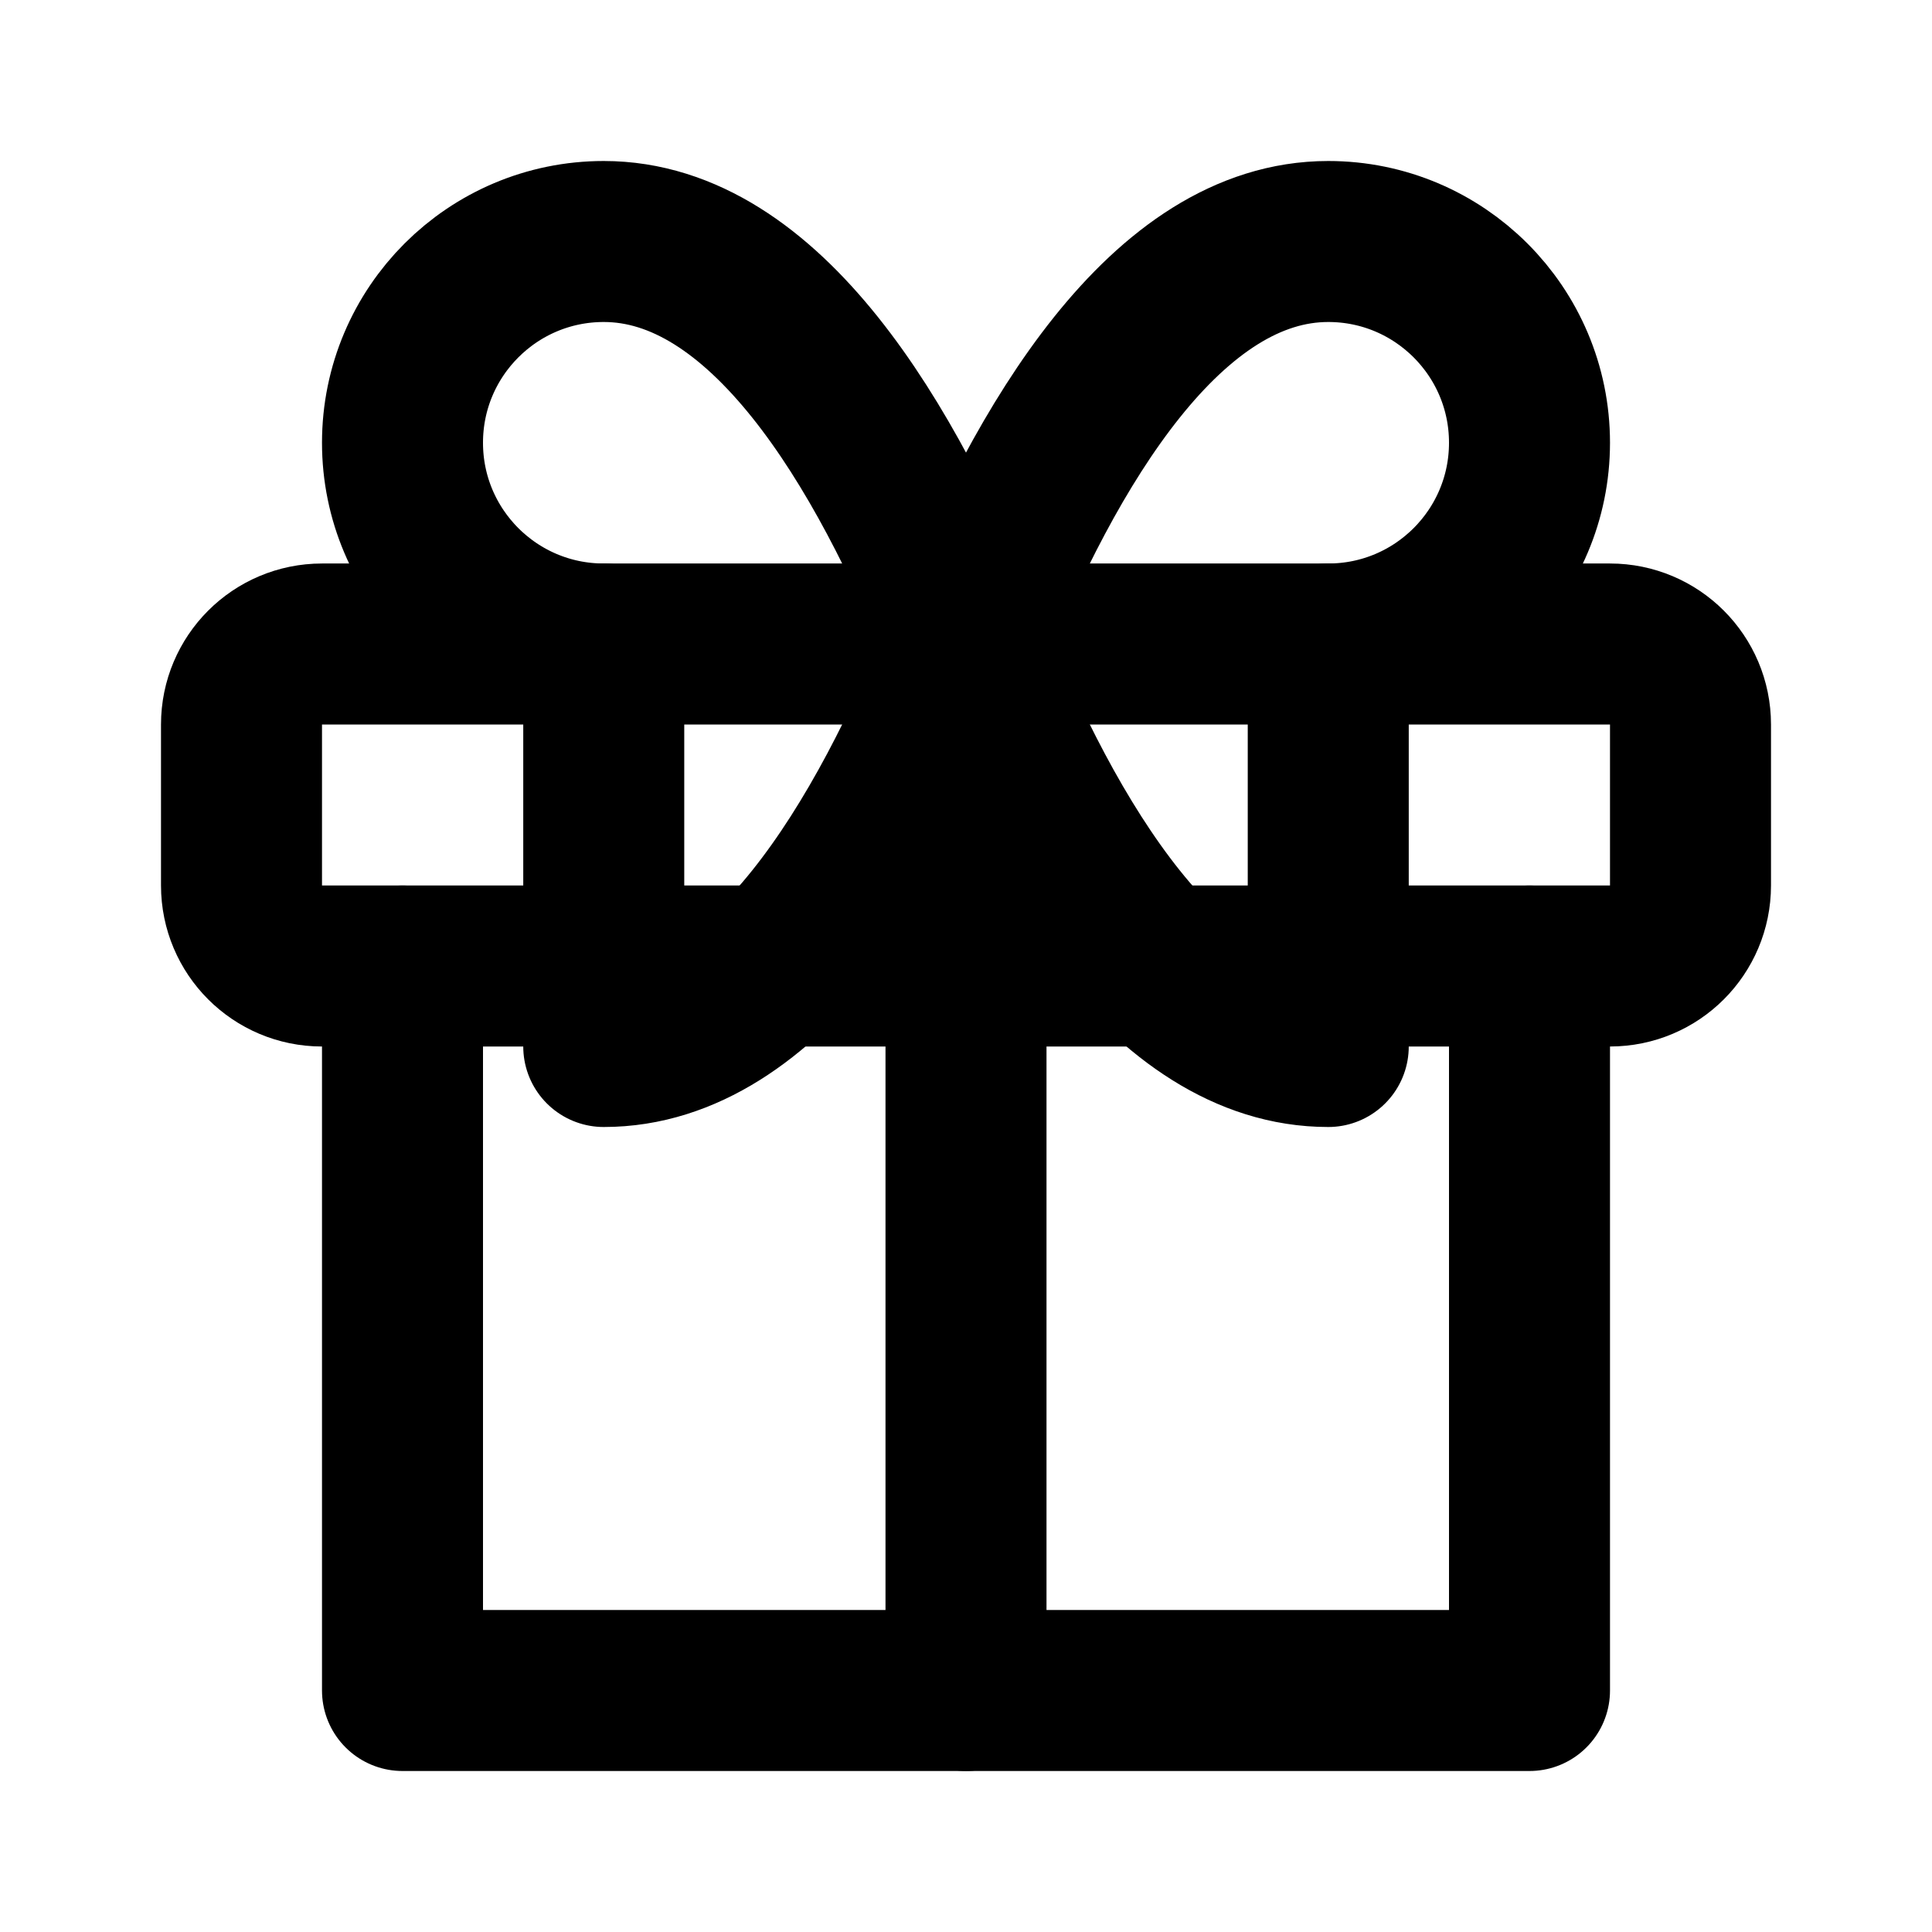
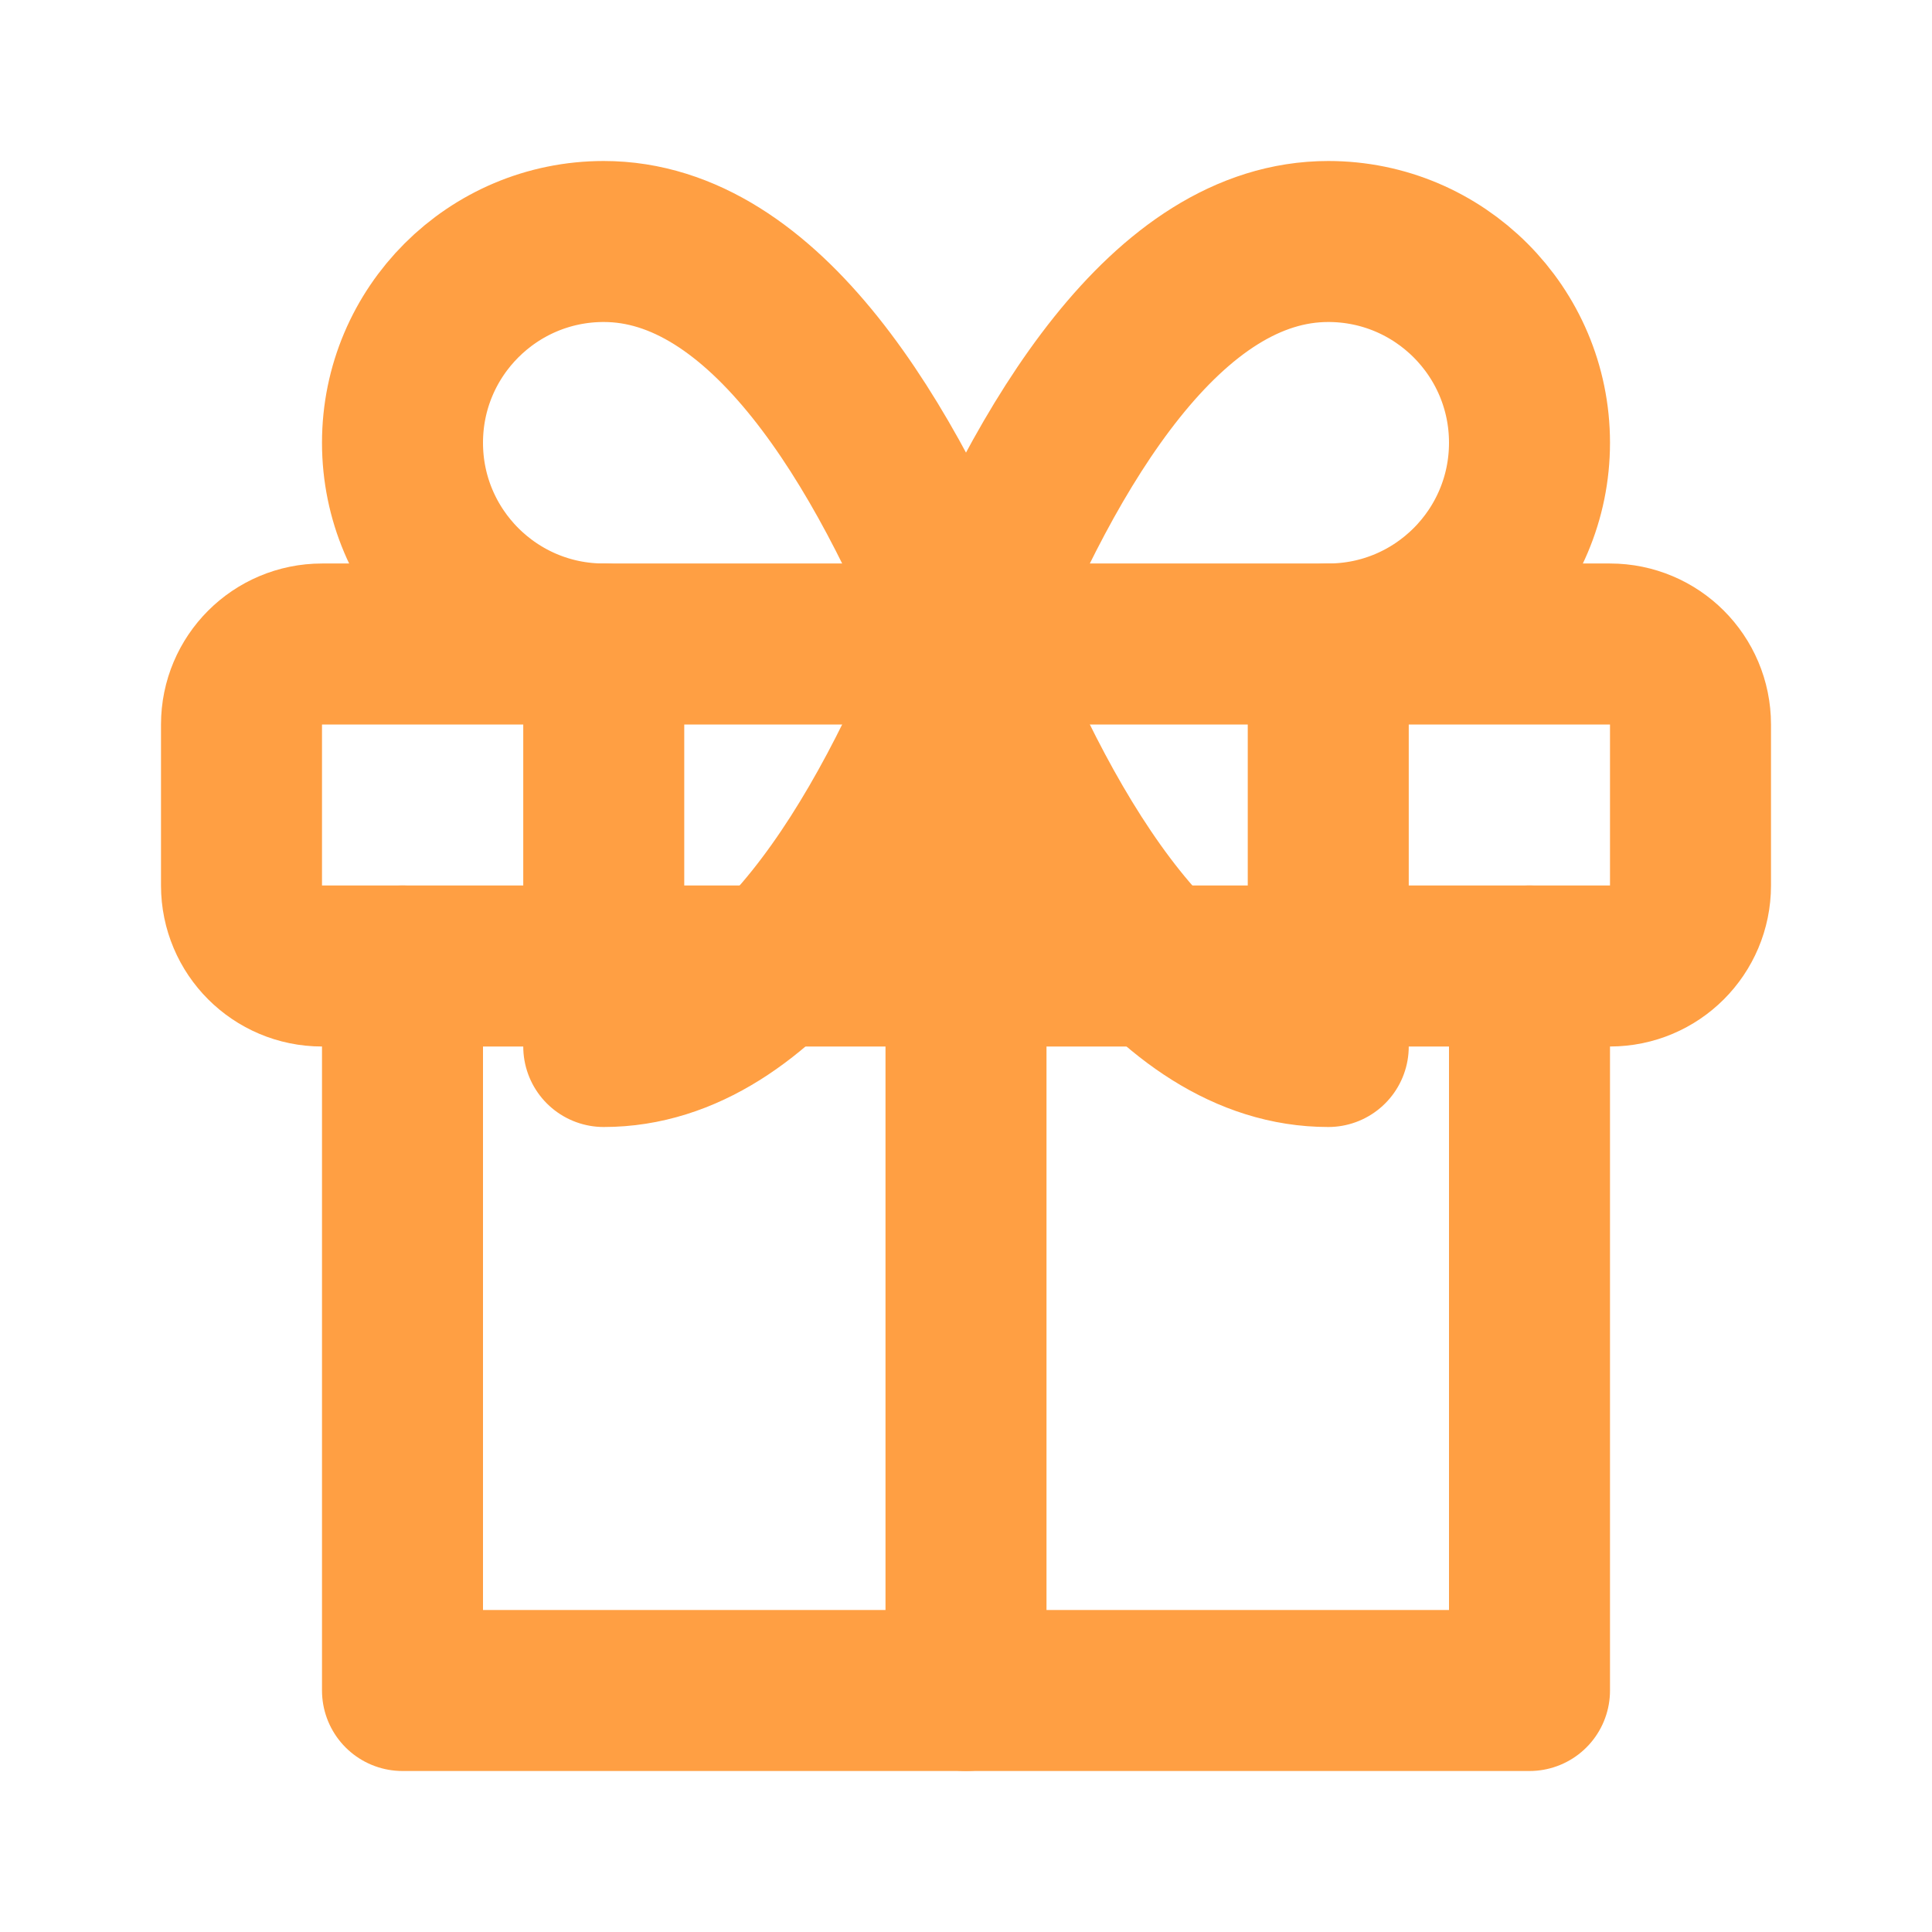
- <svg xmlns="http://www.w3.org/2000/svg" viewBox="0 0 24 24" fill="none" stroke="currentColor" stroke-width="2" stroke-linecap="round" stroke-linejoin="round">
+ <svg xmlns="http://www.w3.org/2000/svg" viewBox="0 0 24 24" fill="none" stroke="#FF9F43" stroke-width="2" stroke-linecap="round" stroke-linejoin="round">
  <rect x="3" y="8" width="18" height="4" rx="1" />
  <path d="M12 8v13" />
  <path d="M5 12v9h14v-9" />
  <path d="M7.5 8a2.5 2.5 0 0 1 0-5c2 0 3.5 2.5 4.5 5-1 2.5-2.5 5-4.5 5z" />
  <path d="M16.5 8a2.5 2.5 0 0 0 0-5c-2 0-3.5 2.5-4.5 5 1 2.5 2.5 5 4.5 5z" />
</svg>
